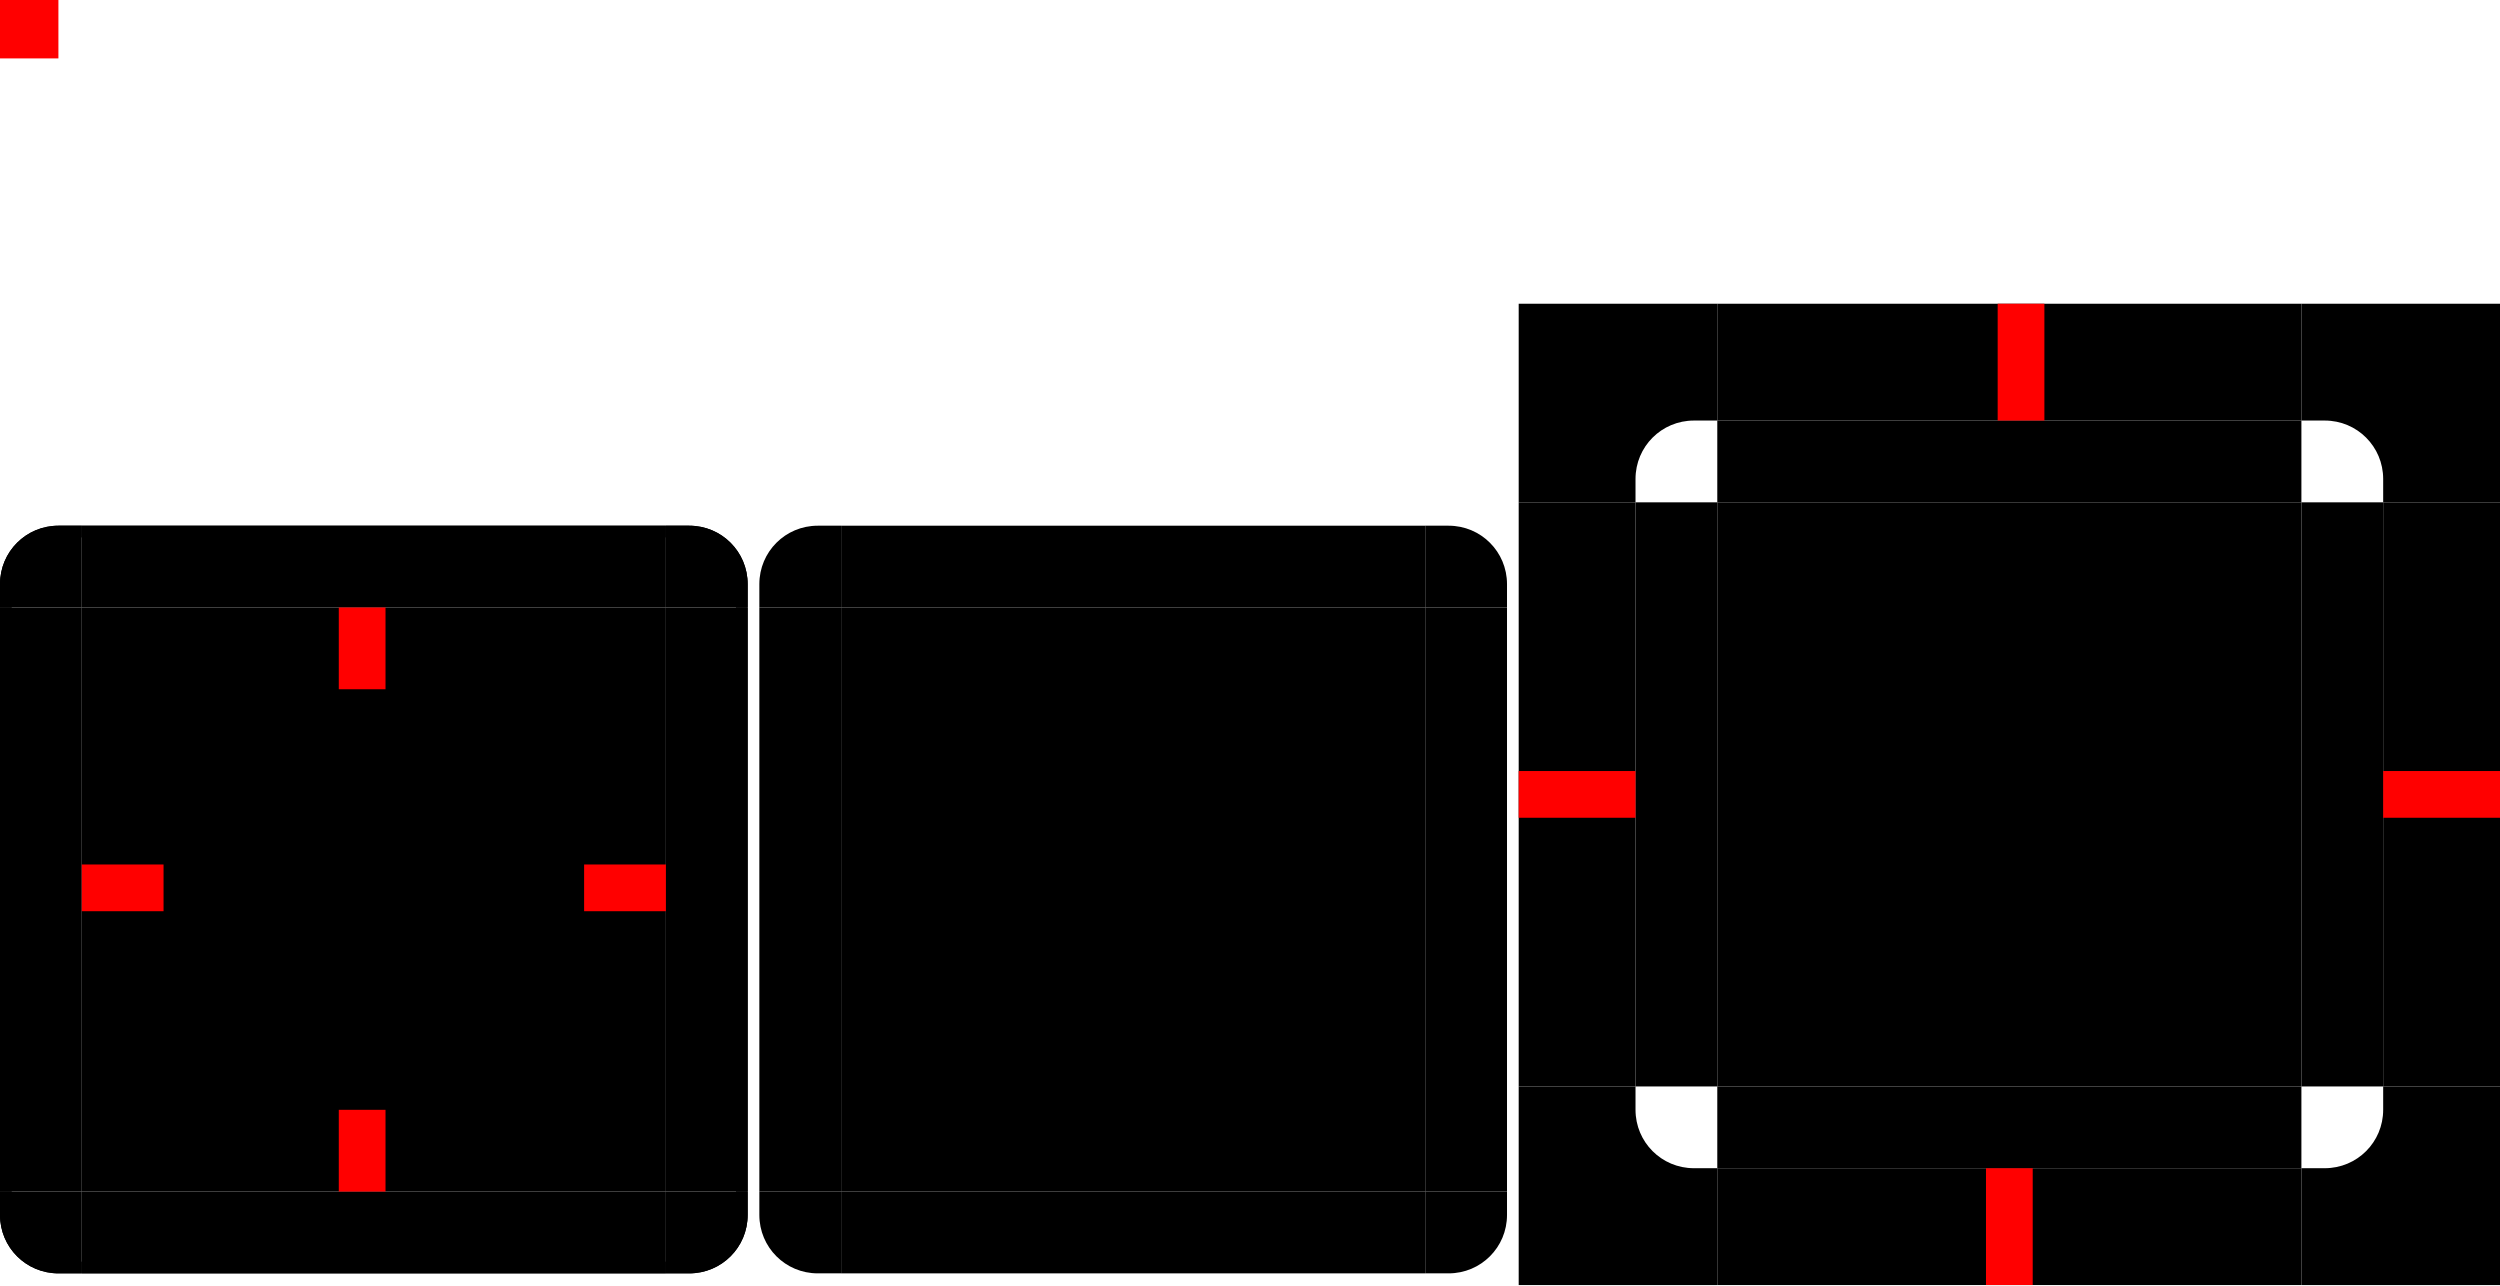
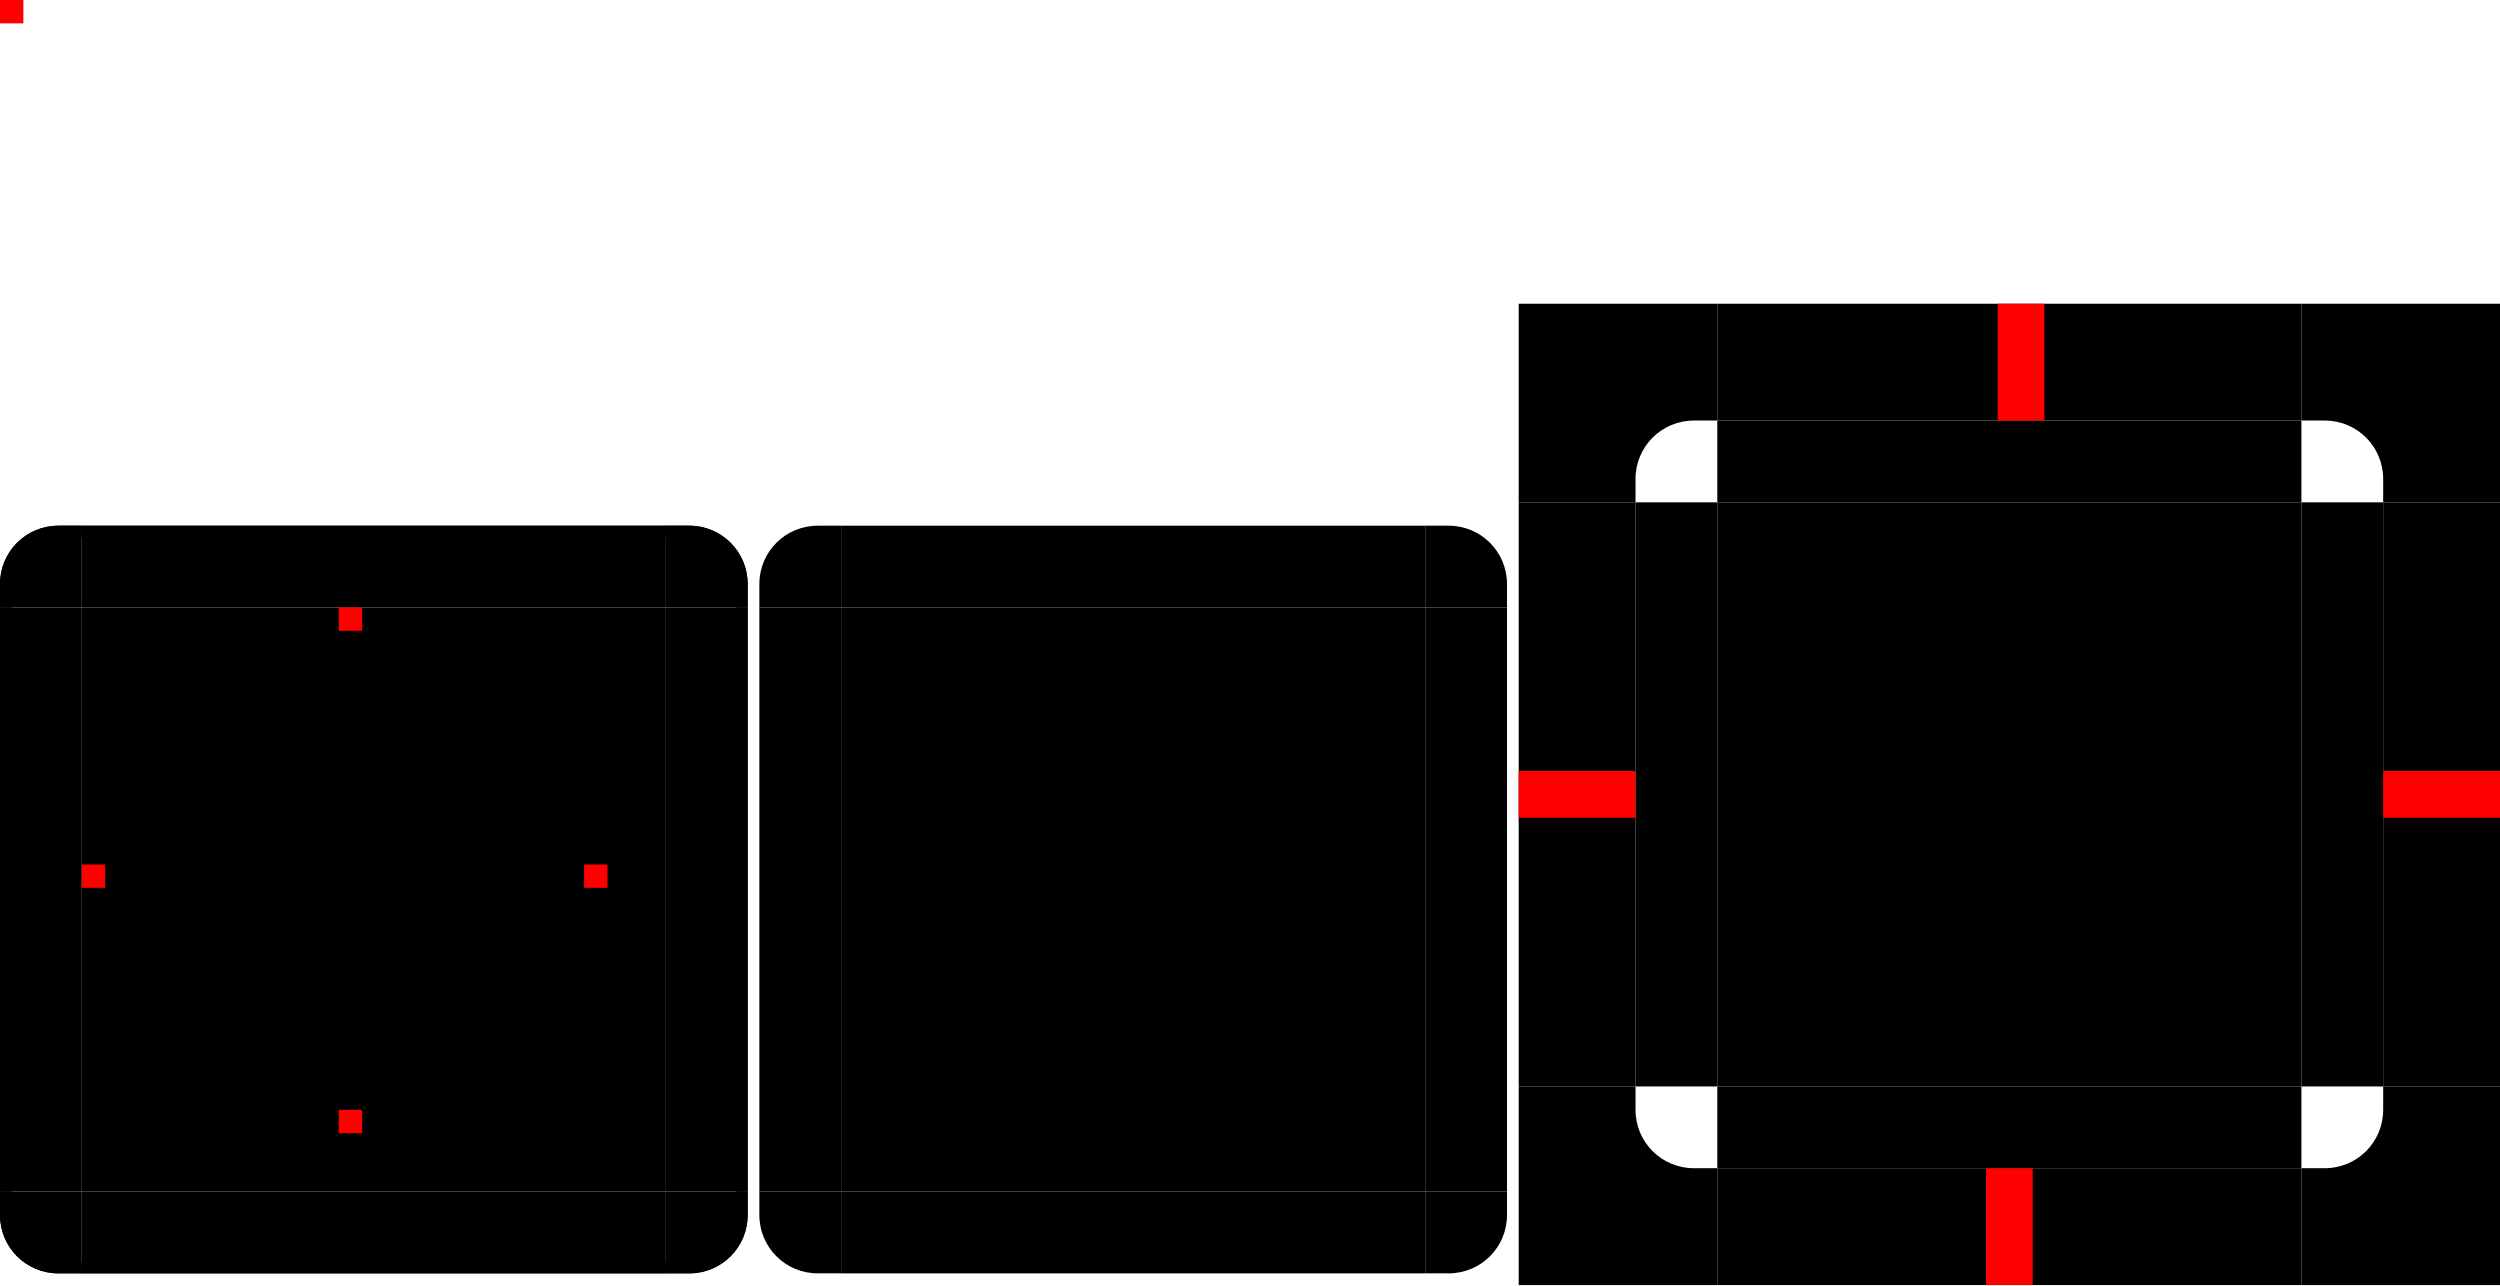
<svg xmlns="http://www.w3.org/2000/svg" xmlns:xlink="http://www.w3.org/1999/xlink" width="214" height="110" version="1">
  <defs>
    <radialGradient id="radialGradient4263" cx="984" cy="905.362" r="8.5" fx="984" fy="905.362" gradientTransform="matrix(-1.411767,-9.899721e-6,9.8996845e-6,-1.411762,1536.17,1371.165)" gradientUnits="userSpaceOnUse" xlink:href="#linearGradient4465" />
    <linearGradient id="linearGradient4465">
      <stop style="stop-color:#000000;stop-opacity:1.0" offset="0" />
      <stop style="stop-color:#000000;stop-opacity:1.0" offset="1" />
    </linearGradient>
    <radialGradient id="radialGradient4255" cx="982.909" cy="906.453" r="8.5" fx="982.909" fy="906.453" gradientTransform="matrix(1.411758,5.5406049e-6,-5.5406032e-6,1.411757,-1190.624,-1236.698)" gradientUnits="userSpaceOnUse" xlink:href="#linearGradient4465" />
    <linearGradient id="linearGradient4259" x1="83.6" x2="83.6" y1="-969.362" y2="-957.362" gradientTransform="matrix(0.7142857,0,0,1,127.2857,919.4232)" gradientUnits="userSpaceOnUse" xlink:href="#linearGradient4465" />
    <linearGradient id="linearGradient4452" x1="-260" x2="-260" y1="281" y2="293" gradientTransform="translate(207.061,-93)" gradientUnits="userSpaceOnUse" xlink:href="#linearGradient4465" />
    <radialGradient id="radialGradient3382" cx="984" cy="905.362" r="8.5" fx="984" fy="905.362" gradientTransform="matrix(7.8257357e-6,1.411771,-1.411767,7.8257123e-6,1475.152,-1296.191)" gradientUnits="userSpaceOnUse" xlink:href="#linearGradient4465" />
    <radialGradient id="radialGradient4275" cx="984" cy="905.362" r="8.5" fx="984" fy="905.362" gradientTransform="matrix(-1.6187099e-5,-1.411757,1.411777,-1.618734e-5,-1131.154,1432.182)" gradientUnits="userSpaceOnUse" xlink:href="#linearGradient4465" />
    <linearGradient id="linearGradient4315" x1="83.6" x2="83.6" y1="-969.362" y2="-957.362" gradientTransform="matrix(0.7142857,0,0,1,-110.6533,831.3622)" gradientUnits="userSpaceOnUse" xlink:href="#linearGradient4465" />
    <linearGradient id="linearGradient4317" x1="83.6" x2="83.6" y1="-969.362" y2="-957.362" gradientTransform="matrix(0.7142857,0,0,1,127.2857,1069.301)" gradientUnits="userSpaceOnUse" xlink:href="#linearGradient4465" />
  </defs>
  <g id="shadow-right" transform="translate(9,-6.940002)">
    <rect style="fill:url(#linearGradient4452)" width="50" height="10" x="-99.94" y="195" transform="rotate(-90)" />
    <rect style="opacity:1.0" width="7" height="50" x="188" y="49.94" />
  </g>
  <g id="shadow-bottom" transform="translate(9,-6.940002)">
    <rect style="fill:url(#linearGradient4317)" width="50" height="10" x="138" y="106.94" />
    <rect style="opacity:1.0" width="7" height="50" x="99.94" y="-188" transform="rotate(90)" />
  </g>
  <g id="shadow-left" transform="translate(9,-6.940002)">
    <rect style="fill:url(#linearGradient4315)" width="50" height="10" x="-99.94" y="-131" transform="matrix(0,-1,-1,0,0,0)" />
    <rect style="opacity:1.0" width="7" height="50" x="131" y="49.94" />
  </g>
  <g id="shadow-top" transform="translate(9,-6.940002)">
    <rect style="fill:url(#linearGradient4259)" width="50" height="10" x="138" y="-42.94" transform="scale(1,-1)" />
    <rect style="opacity:1.0" width="7" height="50" x="42.94" y="-188" transform="rotate(90)" />
  </g>
  <rect id="center" style="opacity:1.0;fill:#000000" width="50" height="50" x="7" y="52" />
  <g id="bottomleft" transform="translate(-10,34.99993)">
    <path style="opacity:1.0;fill:#000000" d="m 17,74 v -7 h -7 v 2 c 0,2.77 2.23,5 5,5 z" />
    <path style="opacity:1.0" d="m 10,67 v 2 c 0,2.77 2.23,5 5,5 h 2 v -1 h -2 c -2.233,0 -4,-1.767 -4,-4 v -2 z" />
  </g>
  <g id="left" transform="translate(-10,34.99993)">
    <path style="opacity:1.0;fill:#000000" d="m 10,17 v 50 l 7,10e-6 v -50 z" />
    <path style="opacity:1.0" d="m 10,17 v 50 h 1 V 17 Z" />
  </g>
  <g id="right" transform="translate(-10,34.99993)">
    <path style="opacity:1.0;fill:#000000" d="m 74,17 v 50 l -7,1e-5 v -50 z" />
    <path style="opacity:1.0" d="m 73,17 v 50 h 1 V 17 Z" />
  </g>
  <g id="bottom" transform="translate(-10,34.99993)">
    <path style="opacity:1.0;fill:#000000" d="m 17,74 h 50 v -7 h -50 z" />
    <path style="opacity:1.0" d="m 17,73 v 1 h 50 v -1 z" />
  </g>
  <g id="bottomright" transform="translate(-10,34.99993)">
    <path style="opacity:1.0;fill:#000000" d="m 67,74 v -7 h 7 v 2 c 0,2.77 -2.23,5 -5,5 z" />
    <path style="opacity:1.0" d="m 73,67 v 2 c 0,2.233 -1.767,4 -4,4 h -2 v 1 h 2 c 2.77,0 5,-2.23 5,-5 v -2 z" />
  </g>
  <g id="top" transform="translate(-10,34.99993)">
    <path style="opacity:1.0;fill:#000000" d="m 17,10 h 50 v 7 h -50 z" />
    <path style="opacity:1.0" d="m 17,10 v 1 h 50 v -1 z" />
  </g>
  <g id="topright" transform="translate(-10,34.99993)">
    <path style="opacity:1.0;fill:#000000" d="m 67,10 v 7 h 7 v -2 c 0,-2.77 -2.23,-5 -5,-5 z" />
    <path style="opacity:1.0" d="m 67,10 v 1 h 2 c 2.233,0 4,1.767 4,4 v 2 h 1 v -2 c 0,-2.77 -2.23,-5 -5,-5 z" />
  </g>
  <g id="topleft" transform="translate(-10,34.99993)">
    <path style="opacity:1.0;fill:#000000" d="m 17,10 v 7 h -7 v -2 c 0,-2.77 2.23,-5 5,-5 z" />
    <path style="opacity:1.0" d="m 15,10 c -2.77,0 -5,2.23 -5,5 v 2 h 1 v -2 c 0,-2.233 1.767,-4 4,-4 h 2 v -1 z" />
  </g>
  <g id="shadow-center" style="opacity:1.0" transform="matrix(0.8064516,0,0,0.8064516,151.8387,49.44973)">
    <path d="m -6,-7.999 v 62 H 56 v -62 z" />
  </g>
-   <rect id="hint-top-margin" style="fill:#ff0000" width="4" height="7" x="29" y="52" />
-   <rect id="hint-bottom-margin" style="fill:#ff0000" width="4" height="7" x="29" y="95" />
-   <rect id="hint-left-margin" style="fill:#ff0000" width="7" height="4" x="7" y="74" />
-   <rect id="hint-right-margin" style="fill:#ff0000" width="7" height="4" x="50" y="74" />
-   <rect id="hint-tile-center" style="fill:#ff0000" width="5" height="5" x="0" y="0" />
+   <rect id="hint-top-margin" style="fill:#ff0000" width="2" height="2" x="29" y="52" />
+   <rect id="hint-bottom-margin" style="fill:#ff0000" width="2" height="2" x="29" y="95" />
+   <rect id="hint-left-margin" style="fill:#ff0000" width="2" height="2" x="7" y="74" />
+   <rect id="hint-right-margin" style="fill:#ff0000" width="2" height="2" x="50" y="74" />
+   <rect id="hint-tile-center" style="fill:#ff0000" width="2" height="2" x="0" y="0" />
  <path id="shadow-topleft" style="fill:url(#radialGradient4275)" d="m 130,42.999 h 10 v -2 c 0,-2.77 2.23,-5 5,-5 h 2 v -10 h -17 z" />
  <path id="shadow-bottomright" style="fill:url(#radialGradient3382)" d="m 214,92.999 h -10 v 2 c 0,2.77 -2.23,5 -5,5 h -2 v 10 h 17 z" />
  <path id="shadow-topright" style="fill:url(#radialGradient4255)" d="m 197,25.999 v 10 h 2 c 2.77,0 5,2.23 5,5 v 2 h 10 v -17 z" />
  <path id="shadow-bottomleft" style="fill:url(#radialGradient4263)" d="m 147,109.999 v -10 h -2 c -2.77,0 -5,-2.23 -5,-5 v -2 h -10 v 17 z" />
  <rect id="shadow-hint-right-margin" style="fill:#ff0000" width="10" height="4" x="204" y="66" />
  <rect id="shadow-hint-bottom-margin" style="fill:#ff0000" width="4" height="10" x="170" y="100" />
  <rect id="shadow-hint-left-margin" style="fill:#ff0000" width="10" height="4" x="130" y="66" />
  <rect id="shadow-hint-top-margin" style="fill:#ff0000" width="4" height="10" x="171" y="26" />
  <rect id="mask-center" width="50" height="50" x="72" y="52" />
  <path id="mask-topleft" d="m 72,45 v 7 h -7 v -2 c 0,-2.77 2.23,-5 5,-5 z" />
  <path id="mask-left" d="m 65,52 v 50 l 7,1e-5 V 52 Z" />
  <path id="mask-right" d="m 129,52 v 50 l -7,10e-6 V 52 Z" />
  <path id="mask-bottomleft" d="m 72,109 v -7 h -7 v 2 c 0,2.77 2.23,5 5,5 z" />
  <path id="mask-bottom" d="m 72,109 h 50 v -7 H 72 Z" />
  <path id="mask-bottomright" d="m 122,109 v -7 h 7 v 2 c 0,2.77 -2.23,5 -5,5 z" />
  <path id="mask-topright" d="m 122,45 v 7 h 7 v -2 c 0,-2.77 -2.23,-5 -5,-5 z" />
  <path id="mask-top" d="m 72,45 h 50 v 7 H 72 Z" />
</svg>
